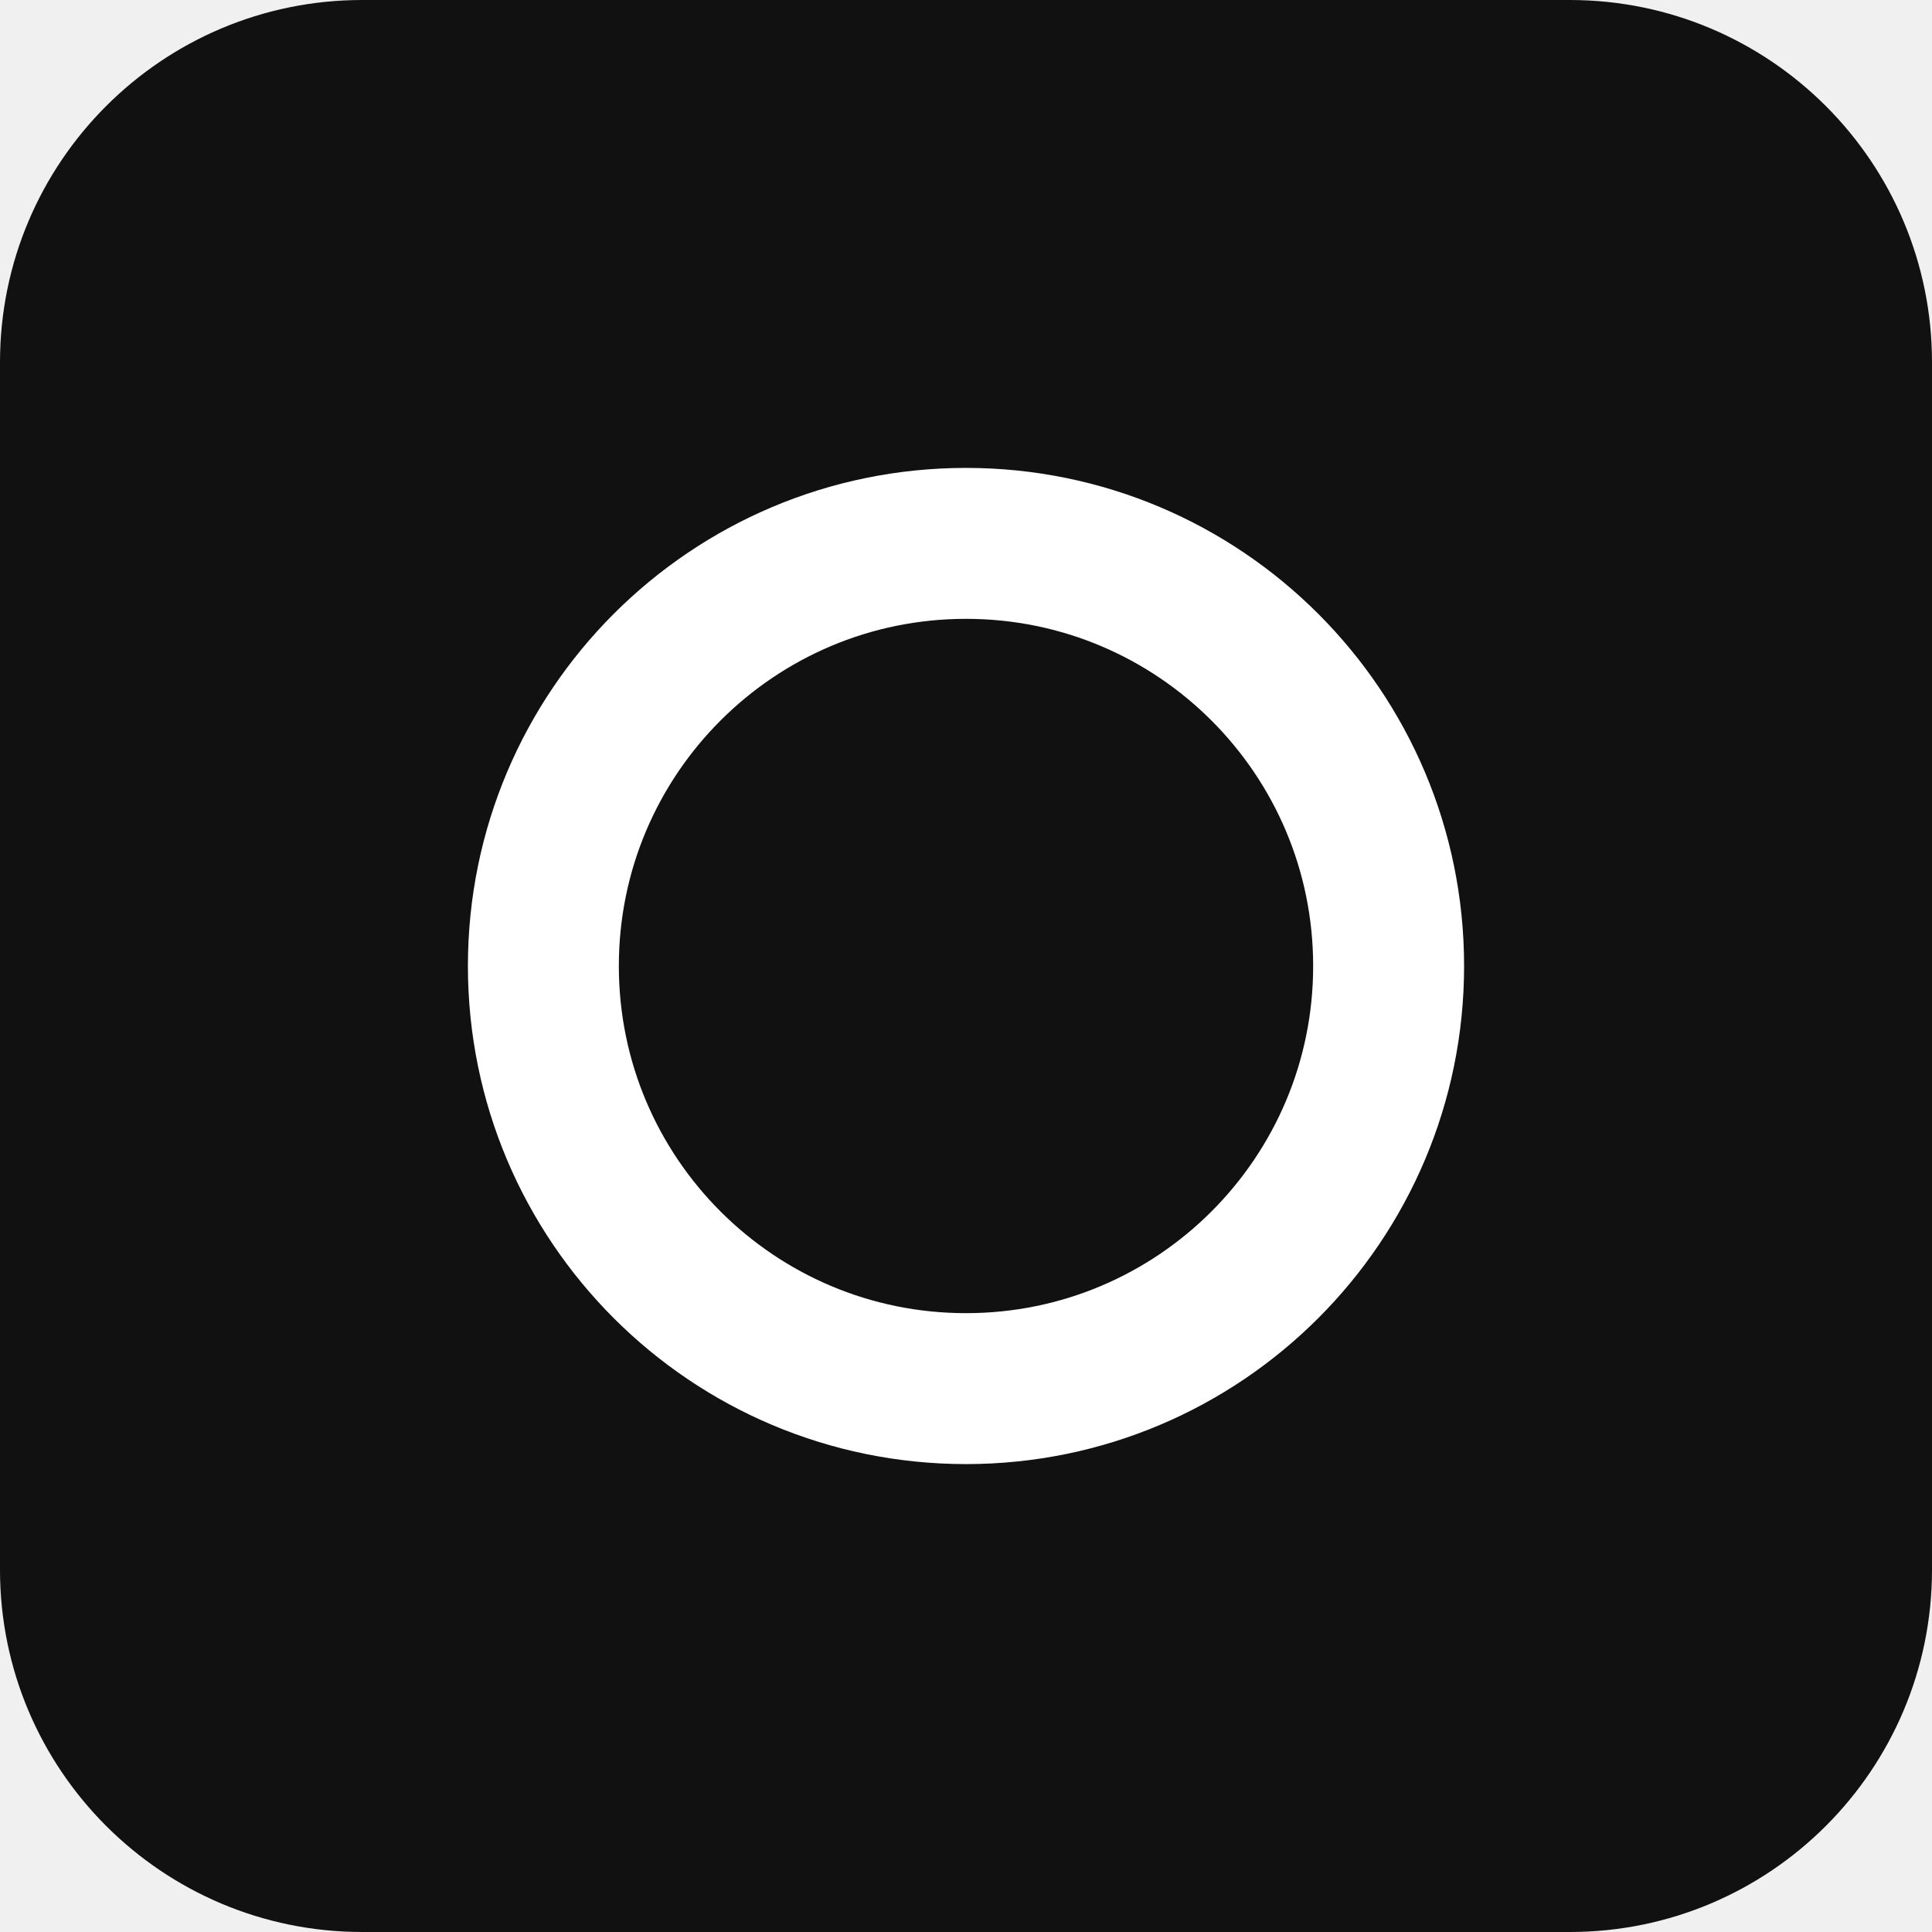
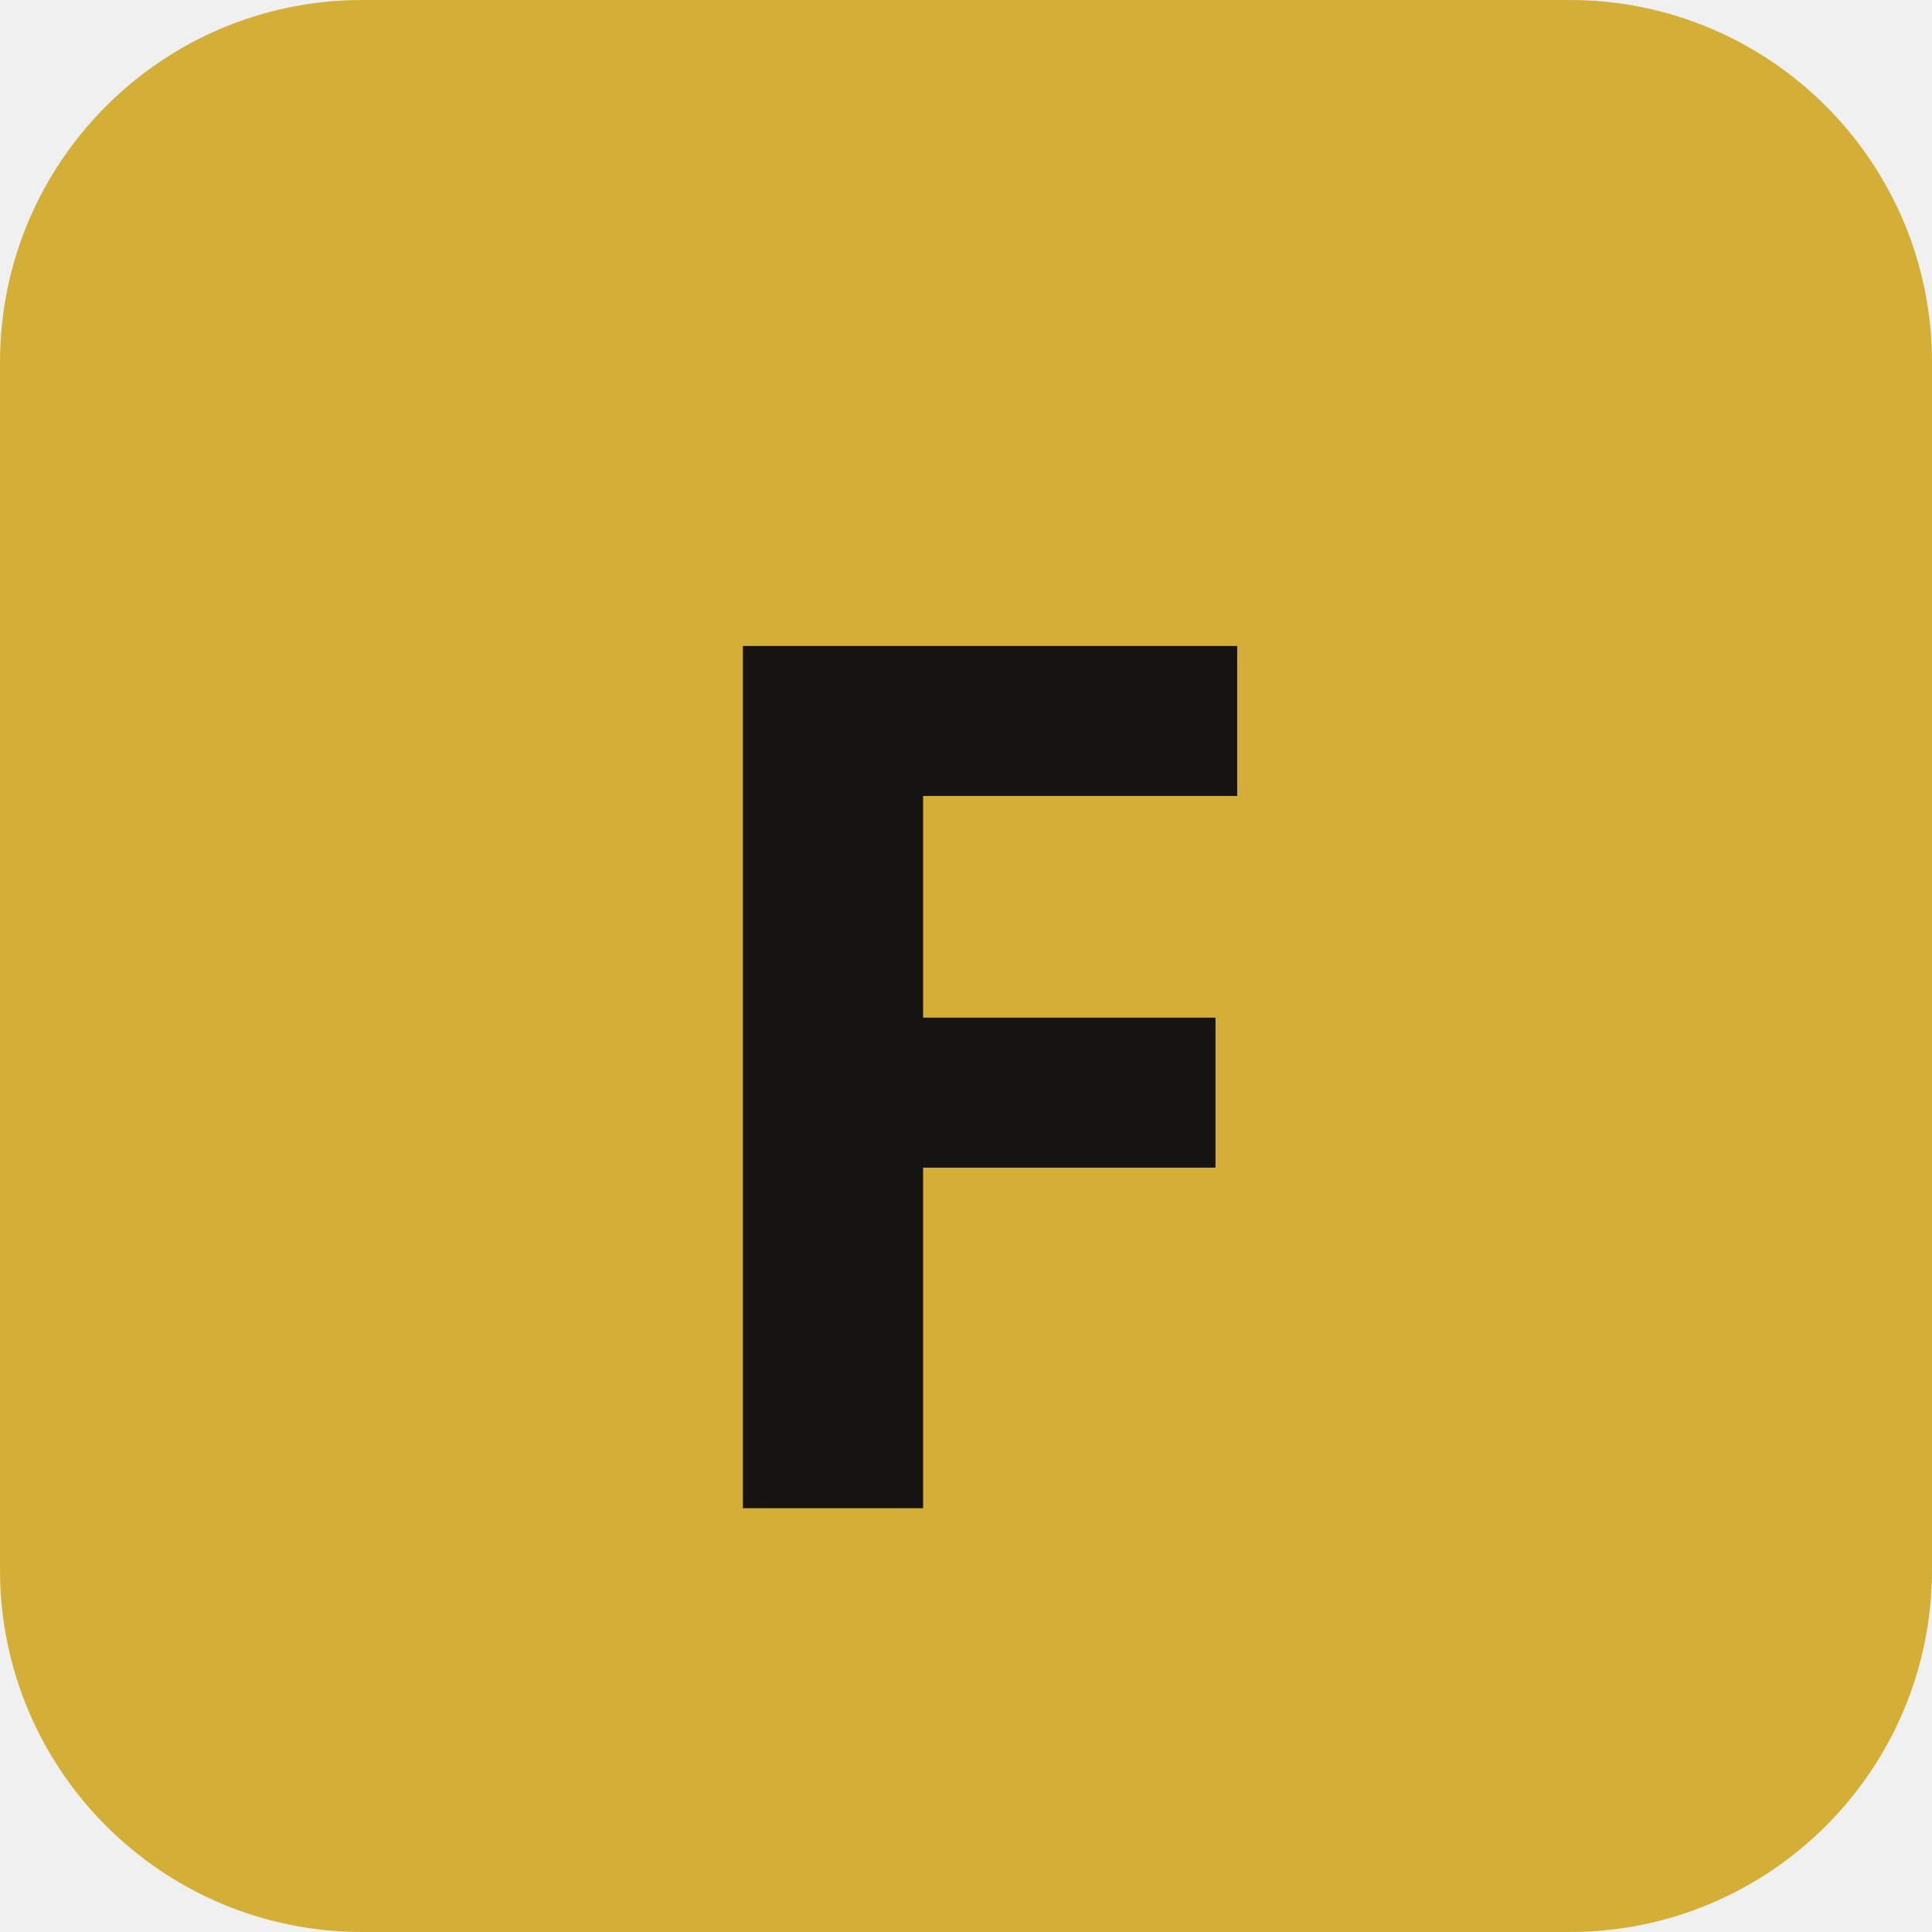
- <svg xmlns="http://www.w3.org/2000/svg" viewBox="0 0 32 32" role="img" aria-label="site icon">
-   <rect width="32" height="32" rx="6" fill="#111" />
-   <circle cx="16" cy="16" r="7" fill="none" stroke="#fff" stroke-width="2.5" />
+ <svg xmlns="http://www.w3.org/2000/svg" viewBox="0 0 32 32">
+   <rect width="32" height="32" rx="6" fill="#d4af37" />
+   <text x="50%" y="56%" font-family="system-ui,sans-serif" font-weight="700" font-size="20" text-anchor="middle" fill="#161410" dominant-baseline="middle">F</text>
</svg>
